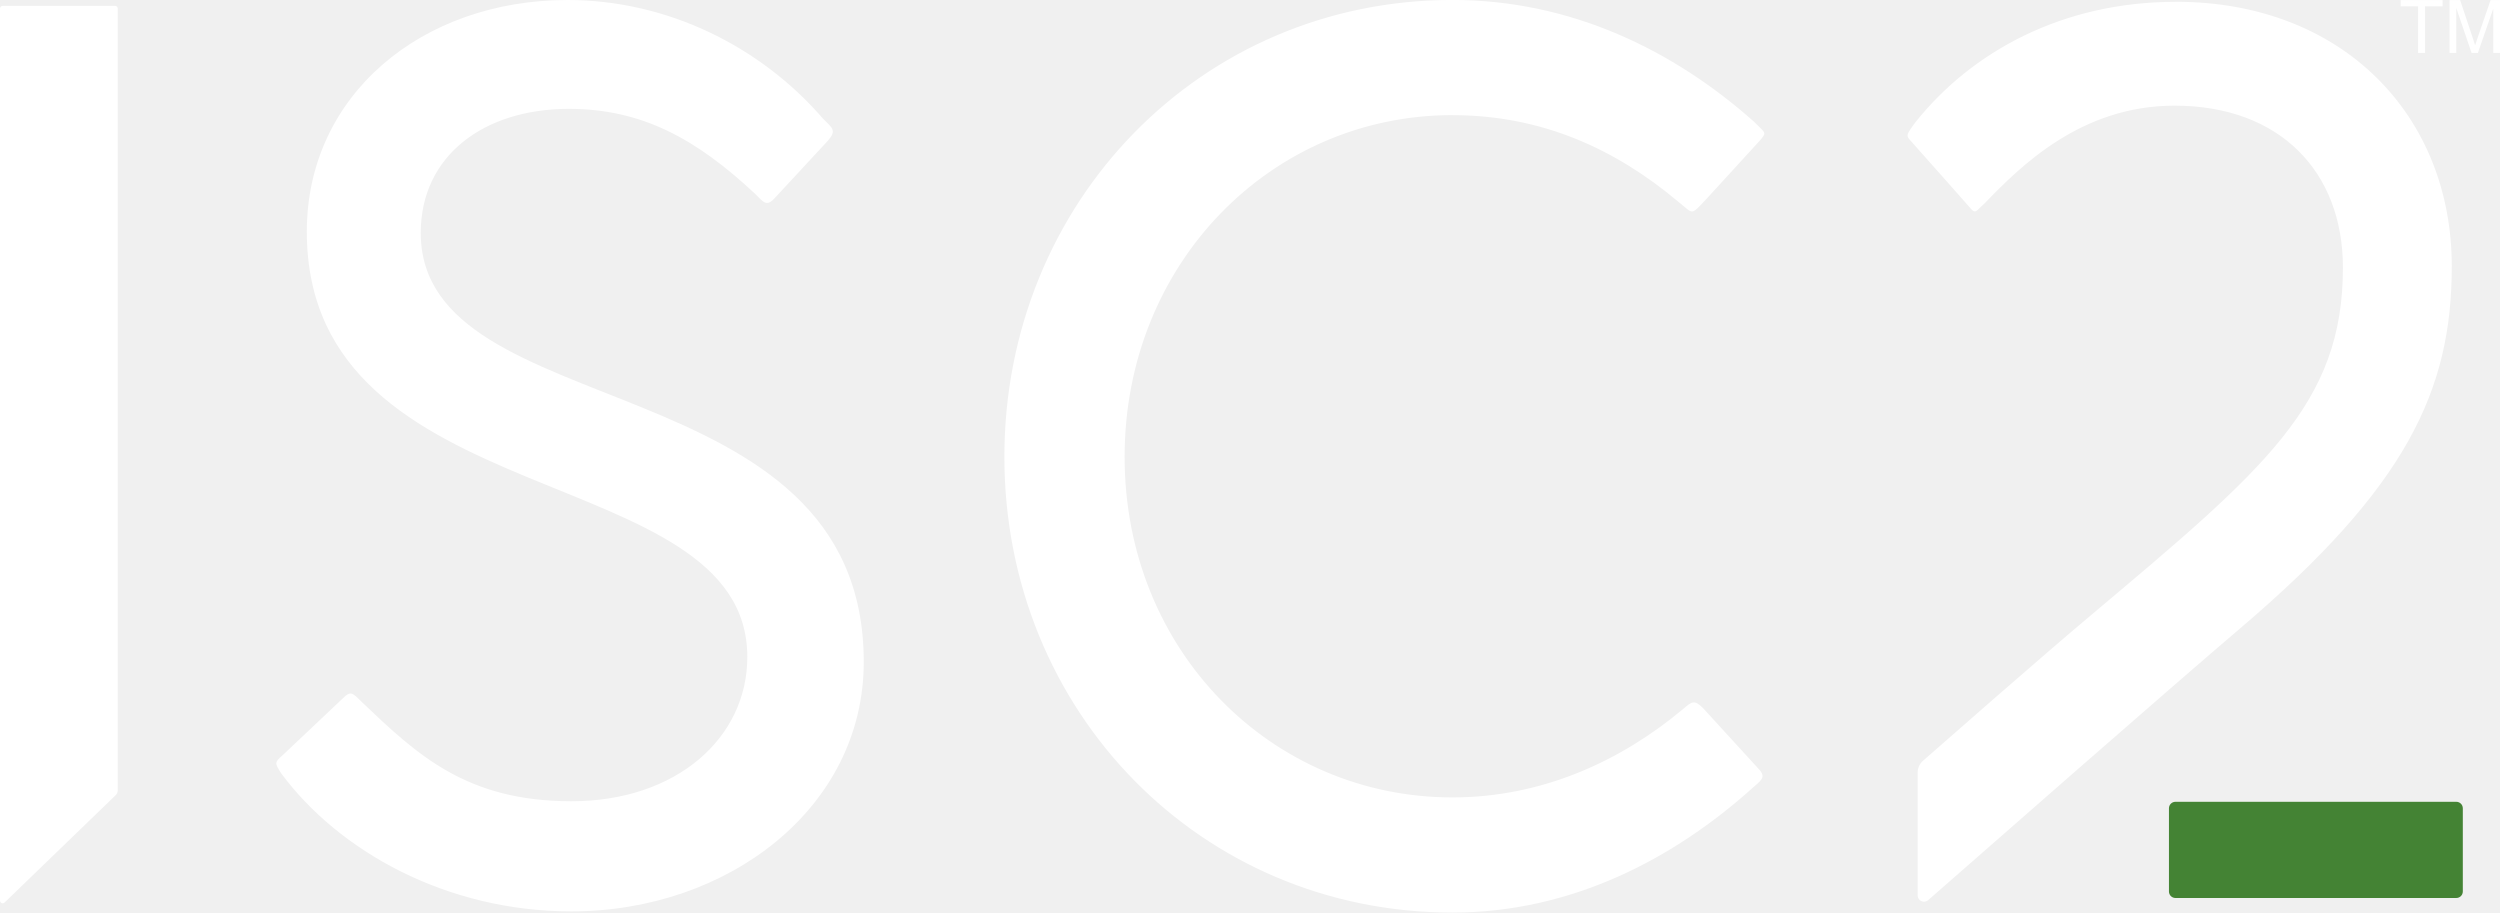
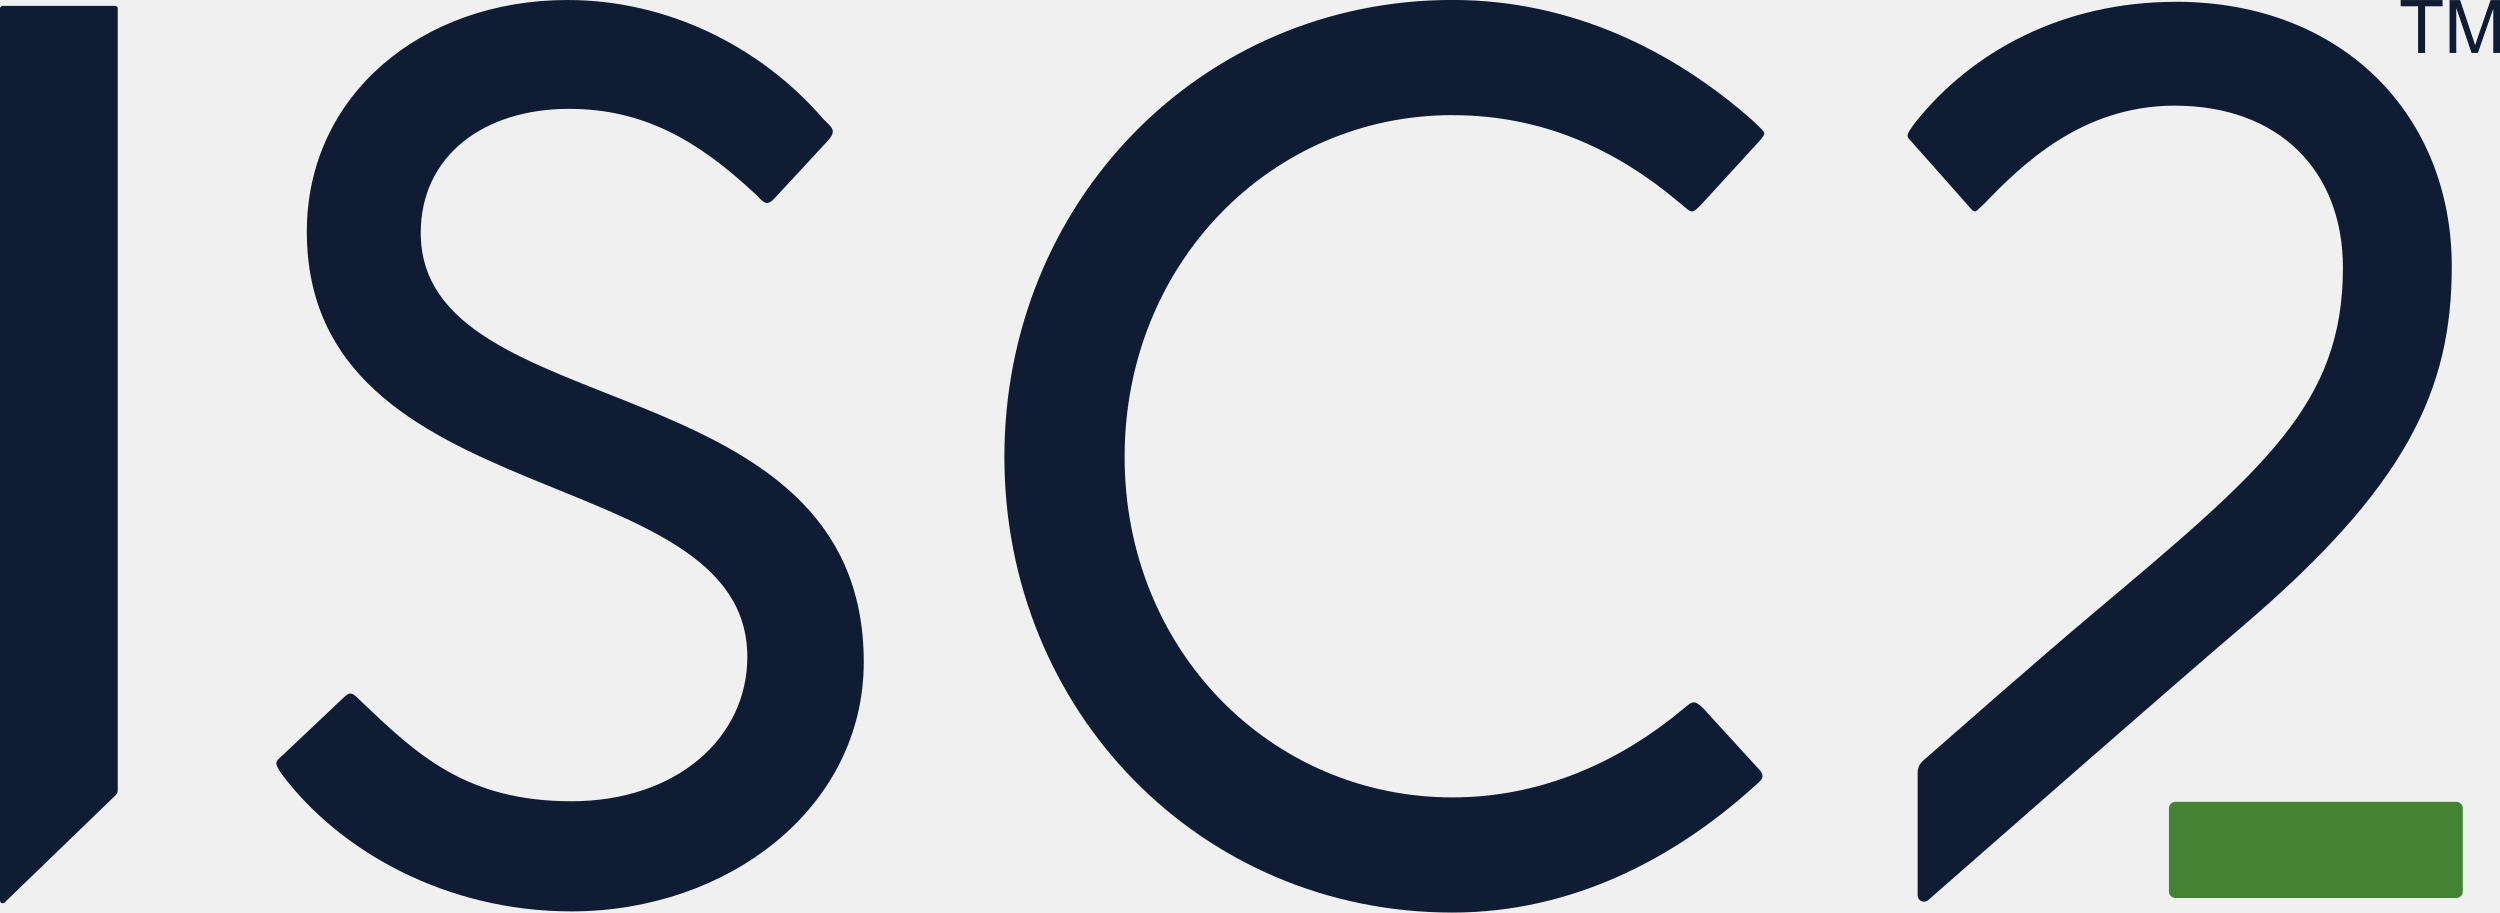
<svg xmlns="http://www.w3.org/2000/svg" id="Layer_1" data-name="Layer 1" viewBox="0 0 507.55 185.28">
  <defs>
    <style>
      .cls-1, .cls-2 {
        stroke-width: 0px;
      }

      .cls-1 {
-         fill: #ffffff;
+         fill: #0f1c33;
      }

      .cls-2 {
        fill: #448334;
      }
    </style>
  </defs>
  <g>
    <path class="cls-1" d="m23.9,1.74v158.74c0,.35-.14.69-.39.93L.93,183.23c-.35.34-.93.09-.93-.39V1.74c0-.3.25-.55.55-.55h22.81c.3,0,.55.24.55.55Zm61.52,45.54c0-15.68,12.85-25.18,30.07-25.18,14.9,0,25.95,6.17,37.78,17.22,1.8,1.8,2.38,2.79,4.17.73l10.68-11.53c1.8-2.06.82-2.57-.98-4.37C154.29,9.25,135.27,0,115.23,0c-29.55,0-52.94,19.27-52.94,47.03,0,58.08,89.43,46,89.43,86.34,0,16.45-14.39,29.3-35.72,29.3s-31.33-9.45-42.64-20.24c-1.8-1.8-2.19-2.22-3.73-.68l-12.2,11.53c-1.8,1.54-1.62,1.67-.34,3.73,11.69,15.76,33.47,28.02,58.91,28.02,31.87,0,59.36-21.07,59.36-50.63,0-61.16-89.94-47.54-89.94-87.12Zm209.45-23.9c18.25,0,33.15,6.94,45.74,17.48.29.25,1.3,1.07,1.61,1.33,1.23,1.04,1.46,1.08,2.95-.45.36-.37,1.42-1.51,1.42-1.51l10.79-11.8c1.16-1.36.96-1.46.13-2.33-.34-.36-.94-.92-1.47-1.44-16.19-14.39-37.01-24.67-61.16-24.67-51.14,0-90.97,41.12-90.97,92.77s39.83,92.51,90.97,92.51c24.16,0,45.02-10.92,61.21-25.56,1.8-1.54,2.48-2.1.68-3.9l-11-12.03c-1.8-1.8-2.27-1.37-4.07.17-12.59,10.53-28.58,17.94-46.82,17.94-36.75,0-66.56-29.81-66.56-69.13s29.81-69.39,66.56-69.39ZM441.73.37c-23.13,0-41.46,10.21-52.77,24.34-.31.36-1,1.36-1.2,1.68-.83,1.29-.59,1.38.58,2.68,2.92,3.25,11.98,13.52,11.98,13.52.38.4.74.42,1.07.13.36-.32,1.14-1.06,1.57-1.48,7.2-7.45,19.5-19.79,38.52-19.79,21.33,0,34.18,13.36,34.18,32.89,0,27.71-15.88,40.9-51.24,70.63-10.29,8.65-29.27,25.32-34.01,29.48-.7.61-1.09,1.49-1.09,2.42v24.9c0,1.11,1.31,1.71,2.14.97,9.76-8.56,50.1-43.92,63.21-55.06,33.94-28.84,43.09-48.43,43.09-73.61,0-30.58-22.1-53.71-56.02-53.71Z" />
    <rect class="cls-2" x="440.34" y="162.78" width="59.66" height="19.53" rx="1.32" ry="1.32" />
  </g>
  <g>
    <path class="cls-1" d="m490.92,10.75V1.28h-3.54V.01h8.51v1.27h-3.55v9.47h-1.42Z" />
    <path class="cls-1" d="m497.31,10.75V.01h2.14l2.54,7.6c.23.71.41,1.24.51,1.59.12-.39.31-.96.57-1.72L505.64.01h1.91v10.74h-1.37V1.76l-3.12,8.99h-1.28l-3.11-9.14v9.14h-1.37Z" />
  </g>
</svg>
